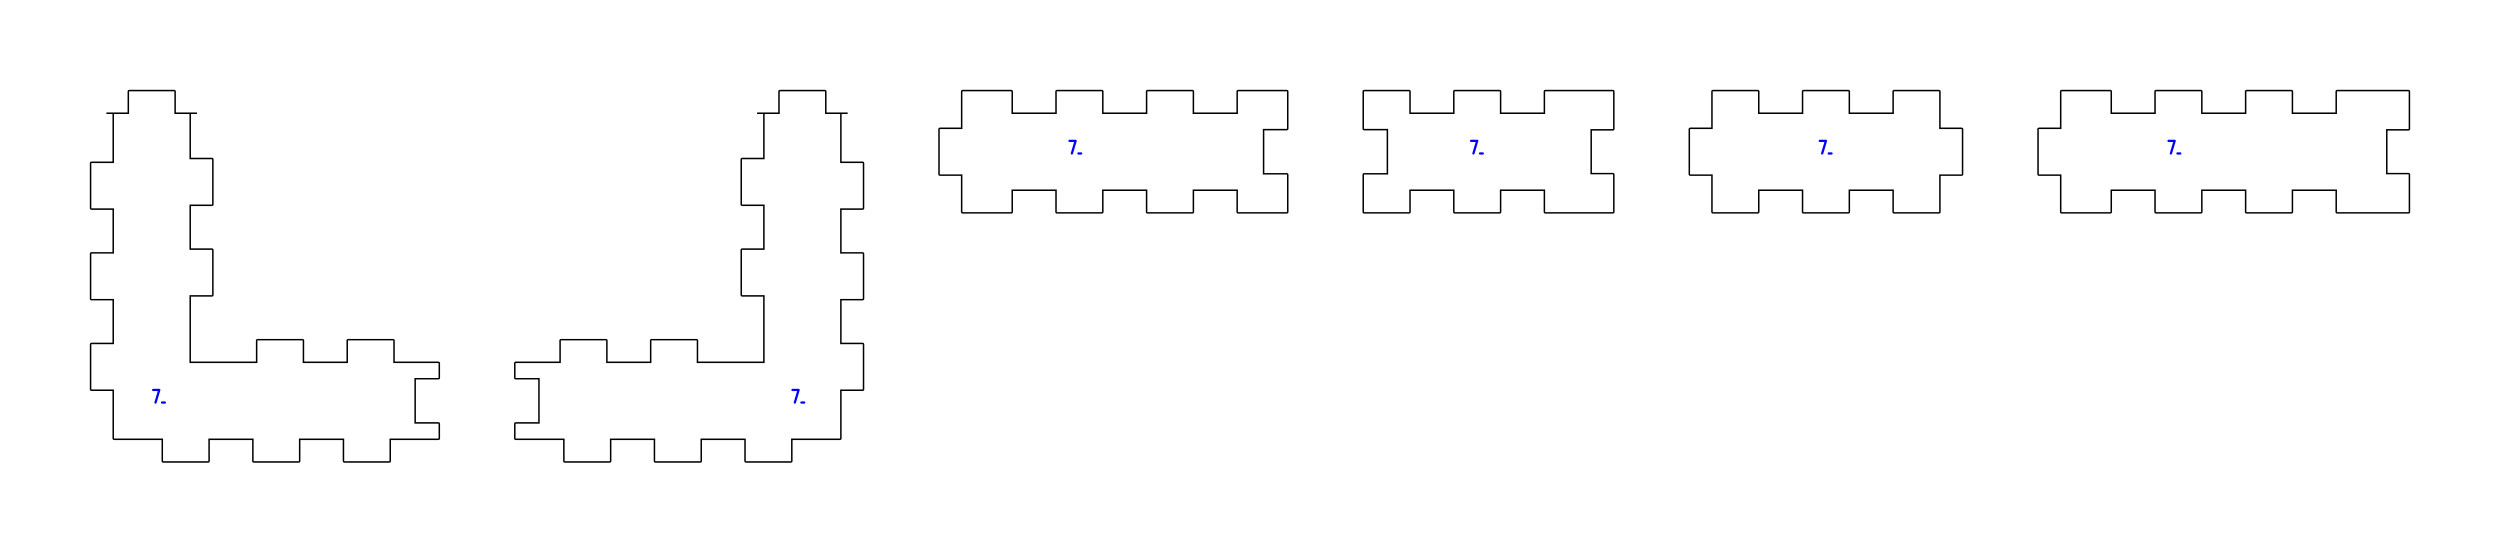
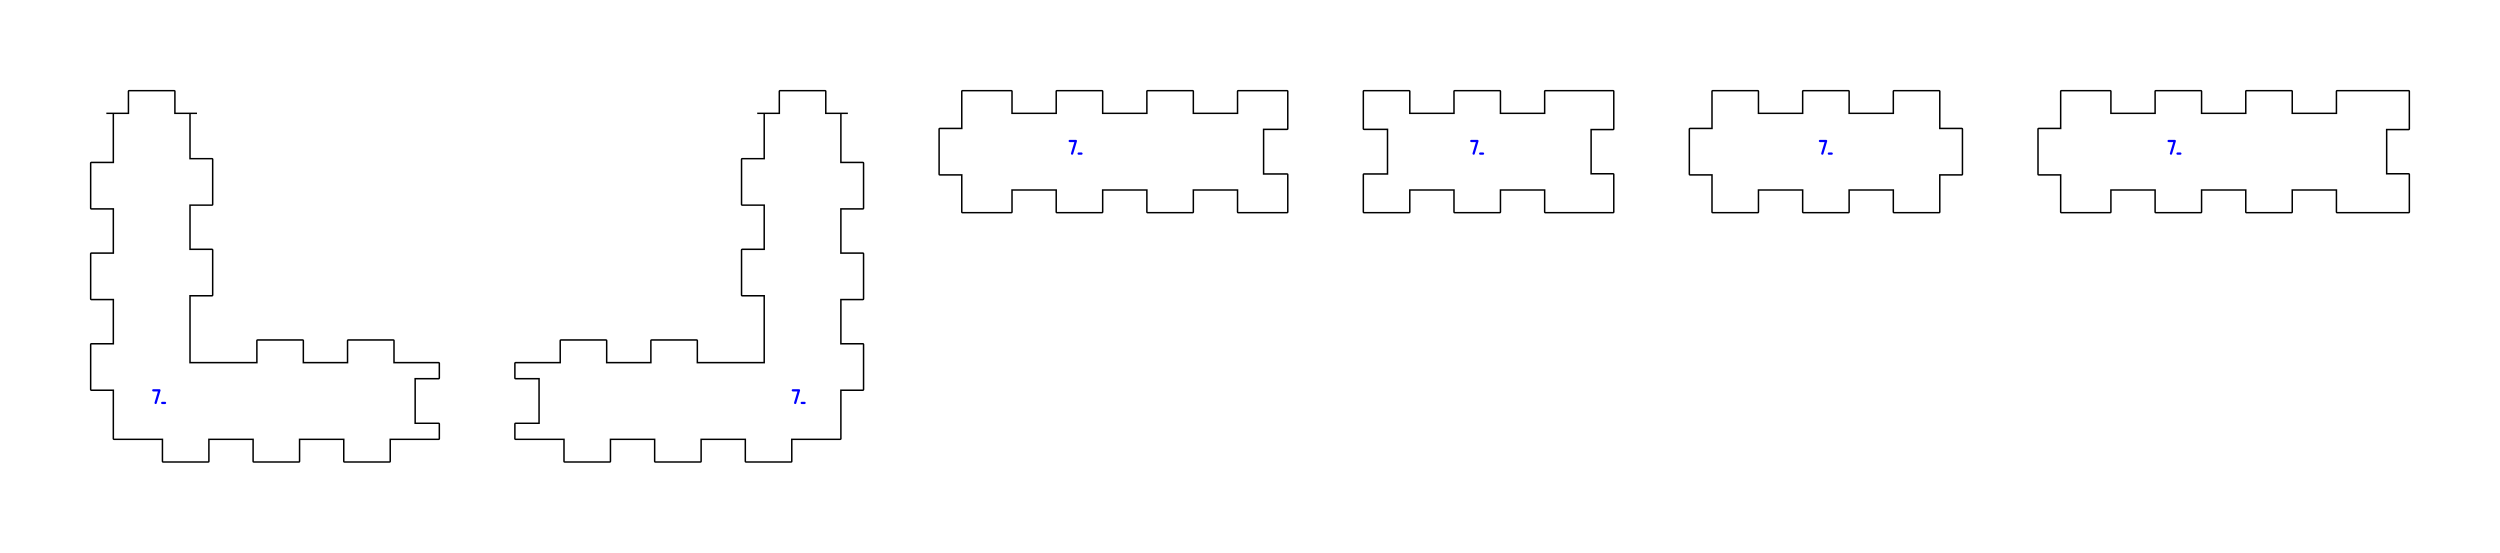
- <svg xmlns="http://www.w3.org/2000/svg" width="331.20mm" height="73.20mm" viewBox="0 0 331.20 73.20">
+ <svg xmlns="http://www.w3.org/2000/svg" width="330.90mm" height="73.15mm" viewBox="0 0 330.90 73.15">
  <g transform="translate(12.000,12.000)">
    <g transform="translate(-10.000,-10.000)">
-       <path d="M 13.100 56.200 H 19.500 V 59.100 C 19.500 59.155 19.545 59.200 19.600 59.200 H 25.600 C 25.655 59.200 25.700 59.155 25.700 59.100 V 56.200 H 31.500 V 59.100 C 31.500 59.155 31.545 59.200 31.600 59.200 H 37.600 C 37.655 59.200 37.700 59.155 37.700 59.100 V 56.200 H 43.500 V 59.100 C 43.500 59.155 43.545 59.200 43.600 59.200 H 49.600 C 49.655 59.200 49.700 59.155 49.700 59.100 V 56.200 H 56.100 C 56.155 56.200 56.200 56.155 56.200 56.100 V 54.125 C 56.200 54.070 56.155 54.025 56.100 54.025 H 55.900 H 53.000 V 51.125 V 51.075 V 48.175 H 55.900 H 56.100 C 56.155 48.175 56.200 48.130 56.200 48.075 V 46.100 C 56.200 46.045 56.155 46.000 56.100 46.000 H 50.200 V 43.100 C 50.200 43.045 50.155 43.000 50.100 43.000 H 44.100 C 44.045 43.000 44.000 43.045 44.000 43.100 V 46.000 H 38.200 V 43.100 C 38.200 43.045 38.155 43.000 38.100 43.000 H 32.100 C 32.045 43.000 32.000 43.045 32.000 43.100 V 46.000 H 26.100 H 23.200 V 43.100 V 37.200 H 26.100 C 26.155 37.200 26.200 37.155 26.200 37.100 V 31.100 C 26.200 31.045 26.155 31.000 26.100 31.000 H 23.200 V 25.200 H 26.100 C 26.155 25.200 26.200 25.155 26.200 25.100 V 19.100 C 26.200 19.045 26.155 19.000 26.100 19.000 H 23.200 V 13.100 C 23.200 13.045 23.155 13.000 23.100 13.000 H 24.100 H 21.200 V 10.100 C 21.200 10.045 21.155 10.000 21.100 10.000 H 15.100 C 15.045 10.000 15.000 10.045 15.000 10.100 V 13.000 H 12.100 H 13.100 C 13.045 13.000 13.000 13.045 13.000 13.100 V 19.500 H 10.100 C 10.045 19.500 10.000 19.545 10.000 19.600 V 25.600 C 10.000 25.655 10.045 25.700 10.100 25.700 H 13.000 V 31.500 H 10.100 C 10.045 31.500 10.000 31.545 10.000 31.600 V 37.600 C 10.000 37.655 10.045 37.700 10.100 37.700 H 13.000 V 43.500 H 10.100 C 10.045 43.500 10.000 43.545 10.000 43.600 V 49.600 C 10.000 49.655 10.045 49.700 10.100 49.700 H 13.000 V 56.100 C 13.000 56.155 13.045 56.200 13.100 56.200 Z" fill="none" stroke="#000000" stroke-width="0.2" />
+       <path d="M 13.075 56.150 H 19.500 V 59.075 C 19.500 59.116 19.534 59.150 19.575 59.150 H 25.575 C 25.616 59.150 25.650 59.116 25.650 59.075 V 56.150 H 31.500 V 59.075 C 31.500 59.116 31.534 59.150 31.575 59.150 H 37.575 C 37.616 59.150 37.650 59.116 37.650 59.075 V 56.150 H 43.500 V 59.075 C 43.500 59.116 43.534 59.150 43.575 59.150 H 49.575 C 49.616 59.150 49.650 59.116 49.650 59.075 V 56.150 H 56.075 C 56.116 56.150 56.150 56.116 56.150 56.075 V 54.100 C 56.150 54.059 56.116 54.025 56.075 54.025 H 55.875 H 52.950 V 51.100 V 51.050 V 48.125 H 55.875 H 56.075 C 56.116 48.125 56.150 48.091 56.150 48.050 V 46.075 C 56.150 46.034 56.116 46.000 56.075 46.000 H 50.150 V 43.075 C 50.150 43.034 50.116 43.000 50.075 43.000 H 44.075 C 44.034 43.000 44.000 43.034 44.000 43.075 V 46.000 H 38.150 V 43.075 C 38.150 43.034 38.116 43.000 38.075 43.000 H 32.075 C 32.034 43.000 32.000 43.034 32.000 43.075 V 46.000 H 26.075 H 23.150 V 43.075 V 37.150 H 26.075 C 26.116 37.150 26.150 37.116 26.150 37.075 V 31.075 C 26.150 31.034 26.116 31.000 26.075 31.000 H 23.150 V 25.150 H 26.075 C 26.116 25.150 26.150 25.116 26.150 25.075 V 19.075 C 26.150 19.034 26.116 19.000 26.075 19.000 H 23.150 V 13.075 C 23.150 13.034 23.116 13.000 23.075 13.000 H 24.075 H 21.150 V 10.075 C 21.150 10.034 21.116 10.000 21.075 10.000 H 15.075 C 15.034 10.000 15.000 10.034 15.000 10.075 V 13.000 H 12.075 H 13.075 C 13.034 13.000 13.000 13.034 13.000 13.075 V 19.500 H 10.075 C 10.034 19.500 10.000 19.534 10.000 19.575 V 25.575 C 10.000 25.616 10.034 25.650 10.075 25.650 H 13.000 V 31.500 H 10.075 C 10.034 31.500 10.000 31.534 10.000 31.575 V 37.575 C 10.000 37.616 10.034 37.650 10.075 37.650 H 13.000 V 43.500 H 10.075 C 10.034 43.500 10.000 43.534 10.000 43.575 V 49.575 C 10.000 49.616 10.034 49.650 10.075 49.650 H 13.000 V 56.075 C 13.000 56.116 13.034 56.150 13.075 56.150 Z" fill="none" stroke="#000000" stroke-width="0.2" />
    </g>
    <g transform="translate(8.17,41.33)">
      <polyline points="0.12,-1.67 0.93,-1.67 0.43,0.00" fill="none" stroke="#0000ff" stroke-width="0.3" stroke-linecap="round" stroke-linejoin="round" />
      <polyline points="1.30,0.00 1.67,0.00" fill="none" stroke="#0000ff" stroke-width="0.3" stroke-linecap="round" stroke-linejoin="round" />
    </g>
  </g>
-   <g transform="translate(68.200,12.000)">
-     <g transform="translate(-57.700,-10.000)">
-       <path d="M 100.800 56.200 H 94.400 V 59.100 C 94.400 59.155 94.355 59.200 94.300 59.200 H 88.300 C 88.245 59.200 88.200 59.155 88.200 59.100 V 56.200 H 82.400 V 59.100 C 82.400 59.155 82.355 59.200 82.300 59.200 H 76.300 C 76.245 59.200 76.200 59.155 76.200 59.100 V 56.200 H 70.400 V 59.100 C 70.400 59.155 70.355 59.200 70.300 59.200 H 64.300 C 64.245 59.200 64.200 59.155 64.200 59.100 V 56.200 H 57.800 C 57.745 56.200 57.700 56.155 57.700 56.100 V 54.125 C 57.700 54.070 57.745 54.025 57.800 54.025 H 58.000 H 60.900 V 51.125 V 51.075 V 48.175 H 58.000 H 57.800 C 57.745 48.175 57.700 48.130 57.700 48.075 V 46.100 C 57.700 46.045 57.745 46.000 57.800 46.000 H 63.700 V 43.100 C 63.700 43.045 63.745 43.000 63.800 43.000 H 69.800 C 69.855 43.000 69.900 43.045 69.900 43.100 V 46.000 H 75.700 V 43.100 C 75.700 43.045 75.745 43.000 75.800 43.000 H 81.800 C 81.855 43.000 81.900 43.045 81.900 43.100 V 46.000 H 87.800 H 90.700 V 43.100 V 37.200 H 87.800 C 87.745 37.200 87.700 37.155 87.700 37.100 V 31.100 C 87.700 31.045 87.745 31.000 87.800 31.000 H 90.700 V 25.200 H 87.800 C 87.745 25.200 87.700 25.155 87.700 25.100 V 19.100 C 87.700 19.045 87.745 19.000 87.800 19.000 H 90.700 V 13.100 C 90.700 13.045 90.745 13.000 90.800 13.000 H 89.800 H 92.700 V 10.100 C 92.700 10.045 92.745 10.000 92.800 10.000 H 98.800 C 98.855 10.000 98.900 10.045 98.900 10.100 V 13.000 H 101.800 H 100.800 C 100.855 13.000 100.900 13.045 100.900 13.100 V 19.500 H 103.800 C 103.855 19.500 103.900 19.545 103.900 19.600 V 25.600 C 103.900 25.655 103.855 25.700 103.800 25.700 H 100.900 V 31.500 H 103.800 C 103.855 31.500 103.900 31.545 103.900 31.600 V 37.600 C 103.900 37.655 103.855 37.700 103.800 37.700 H 100.900 V 43.500 H 103.800 C 103.855 43.500 103.900 43.545 103.900 43.600 V 49.600 C 103.900 49.655 103.855 49.700 103.800 49.700 H 100.900 V 56.100 C 100.900 56.155 100.855 56.200 100.800 56.200 Z" fill="none" stroke="#000000" stroke-width="0.2" />
+   <g transform="translate(68.150,12.000)">
+     <g transform="translate(-57.650,-10.000)">
+       <path d="M 100.725 56.150 H 94.300 V 59.075 C 94.300 59.116 94.266 59.150 94.225 59.150 H 88.225 C 88.184 59.150 88.150 59.116 88.150 59.075 V 56.150 H 82.300 V 59.075 C 82.300 59.116 82.266 59.150 82.225 59.150 H 76.225 C 76.184 59.150 76.150 59.116 76.150 59.075 V 56.150 H 70.300 V 59.075 C 70.300 59.116 70.266 59.150 70.225 59.150 H 64.225 C 64.184 59.150 64.150 59.116 64.150 59.075 V 56.150 H 57.725 C 57.684 56.150 57.650 56.116 57.650 56.075 V 54.100 C 57.650 54.059 57.684 54.025 57.725 54.025 H 57.925 H 60.850 V 51.100 V 51.050 V 48.125 H 57.925 H 57.725 C 57.684 48.125 57.650 48.091 57.650 48.050 V 46.075 C 57.650 46.034 57.684 46.000 57.725 46.000 H 63.650 V 43.075 C 63.650 43.034 63.684 43.000 63.725 43.000 H 69.725 C 69.766 43.000 69.800 43.034 69.800 43.075 V 46.000 H 75.650 V 43.075 C 75.650 43.034 75.684 43.000 75.725 43.000 H 81.725 C 81.766 43.000 81.800 43.034 81.800 43.075 V 46.000 H 87.725 H 90.650 V 43.075 V 37.150 H 87.725 C 87.684 37.150 87.650 37.116 87.650 37.075 V 31.075 C 87.650 31.034 87.684 31.000 87.725 31.000 H 90.650 V 25.150 H 87.725 C 87.684 25.150 87.650 25.116 87.650 25.075 V 19.075 C 87.650 19.034 87.684 19.000 87.725 19.000 H 90.650 V 13.075 C 90.650 13.034 90.684 13.000 90.725 13.000 H 89.725 H 92.650 V 10.075 C 92.650 10.034 92.684 10.000 92.725 10.000 H 98.725 C 98.766 10.000 98.800 10.034 98.800 10.075 V 13.000 H 101.725 H 100.725 C 100.766 13.000 100.800 13.034 100.800 13.075 V 19.500 H 103.725 C 103.766 19.500 103.800 19.534 103.800 19.575 V 25.575 C 103.800 25.616 103.766 25.650 103.725 25.650 H 100.800 V 31.500 H 103.725 C 103.766 31.500 103.800 31.534 103.800 31.575 V 37.575 C 103.800 37.616 103.766 37.650 103.725 37.650 H 100.800 V 43.500 H 103.725 C 103.766 43.500 103.800 43.534 103.800 43.575 V 49.575 C 103.800 49.616 103.766 49.650 103.725 49.650 H 100.800 V 56.075 C 100.800 56.116 100.766 56.150 100.725 56.150 Z" fill="none" stroke="#000000" stroke-width="0.2" />
    </g>
    <g transform="translate(36.67,41.33)">
      <polyline points="0.12,-1.67 0.93,-1.67 0.43,0.00" fill="none" stroke="#0000ff" stroke-width="0.3" stroke-linecap="round" stroke-linejoin="round" />
      <polyline points="1.30,0.00 1.67,0.00" fill="none" stroke="#0000ff" stroke-width="0.3" stroke-linecap="round" stroke-linejoin="round" />
    </g>
  </g>
-   <g transform="translate(124.400,12.000)">
-     <g transform="translate(-106.250,-43.850)">
-       <path d="M 109.350 60.050 H 115.850 C 115.905 60.050 115.950 60.005 115.950 59.950 V 57.050 H 121.750 V 59.950 C 121.750 60.005 121.795 60.050 121.850 60.050 H 127.850 C 127.905 60.050 127.950 60.005 127.950 59.950 V 57.050 H 133.750 V 59.950 C 133.750 60.005 133.795 60.050 133.850 60.050 H 139.850 C 139.905 60.050 139.950 60.005 139.950 59.950 V 57.050 H 145.750 V 59.950 C 145.750 60.005 145.795 60.050 145.850 60.050 H 152.350 C 152.405 60.050 152.450 60.005 152.450 59.950 V 56.950 V 54.975 C 152.450 54.920 152.405 54.875 152.350 54.875 H 149.250 V 49.025 H 152.350 C 152.405 49.025 152.450 48.980 152.450 48.925 V 46.950 V 43.950 C 152.450 43.895 152.405 43.850 152.350 43.850 H 145.850 C 145.795 43.850 145.750 43.895 145.750 43.950 V 46.850 H 139.950 V 43.950 C 139.950 43.895 139.905 43.850 139.850 43.850 H 133.850 C 133.795 43.850 133.750 43.895 133.750 43.950 V 46.850 H 127.950 V 43.950 C 127.950 43.895 127.905 43.850 127.850 43.850 H 121.850 C 121.795 43.850 121.750 43.895 121.750 43.950 V 46.850 H 115.950 V 43.950 C 115.950 43.895 115.905 43.850 115.850 43.850 H 109.350 C 109.295 43.850 109.250 43.895 109.250 43.950 V 46.950 V 48.850 H 106.350 C 106.295 48.850 106.250 48.895 106.250 48.950 V 54.950 C 106.250 55.005 106.295 55.050 106.350 55.050 H 109.250 V 56.950 V 59.950 C 109.250 60.005 109.295 60.050 109.350 60.050 Z" fill="none" stroke="#000000" stroke-width="0.2" />
+   <g transform="translate(124.300,12.000)">
+     <g transform="translate(-106.125,-43.825)">
+       <path d="M 109.200 59.975 H 115.700 C 115.741 59.975 115.775 59.941 115.775 59.900 V 56.975 H 121.625 V 59.900 C 121.625 59.941 121.659 59.975 121.700 59.975 H 127.700 C 127.741 59.975 127.775 59.941 127.775 59.900 V 56.975 H 133.625 V 59.900 C 133.625 59.941 133.659 59.975 133.700 59.975 H 139.700 C 139.741 59.975 139.775 59.941 139.775 59.900 V 56.975 H 145.625 V 59.900 C 145.625 59.941 145.659 59.975 145.700 59.975 H 152.200 C 152.241 59.975 152.275 59.941 152.275 59.900 V 56.900 V 54.925 C 152.275 54.884 152.241 54.850 152.200 54.850 H 149.075 V 48.950 H 152.200 C 152.241 48.950 152.275 48.916 152.275 48.875 V 46.900 V 43.900 C 152.275 43.859 152.241 43.825 152.200 43.825 H 145.700 C 145.659 43.825 145.625 43.859 145.625 43.900 V 46.825 H 139.775 V 43.900 C 139.775 43.859 139.741 43.825 139.700 43.825 H 133.700 C 133.659 43.825 133.625 43.859 133.625 43.900 V 46.825 H 127.775 V 43.900 C 127.775 43.859 127.741 43.825 127.700 43.825 H 121.700 C 121.659 43.825 121.625 43.859 121.625 43.900 V 46.825 H 115.775 V 43.900 C 115.775 43.859 115.741 43.825 115.700 43.825 H 109.200 C 109.159 43.825 109.125 43.859 109.125 43.900 V 46.900 V 48.825 H 106.200 C 106.159 48.825 106.125 48.859 106.125 48.900 V 54.900 C 106.125 54.941 106.159 54.975 106.200 54.975 H 109.125 V 56.900 V 59.900 C 109.125 59.941 109.159 59.975 109.200 59.975 Z" fill="none" stroke="#000000" stroke-width="0.2" />
    </g>
    <g transform="translate(17.17,8.33)">
      <polyline points="0.12,-1.67 0.93,-1.67 0.43,0.00" fill="none" stroke="#0000ff" stroke-width="0.3" stroke-linecap="round" stroke-linejoin="round" />
      <polyline points="1.30,0.00 1.67,0.00" fill="none" stroke="#0000ff" stroke-width="0.3" stroke-linecap="round" stroke-linejoin="round" />
    </g>
  </g>
-   <g transform="translate(180.600,12.000)">
-     <g transform="translate(-155.650,-43.850)">
-       <path d="M 155.750 60.050 H 161.750 C 161.805 60.050 161.850 60.005 161.850 59.950 V 57.050 H 167.650 V 59.950 C 167.650 60.005 167.695 60.050 167.750 60.050 H 173.750 C 173.805 60.050 173.850 60.005 173.850 59.950 V 57.050 H 179.650 V 59.950 C 179.650 60.005 179.695 60.050 179.750 60.050 H 185.750 H 188.750 C 188.805 60.050 188.850 60.005 188.850 59.950 V 56.950 V 54.950 C 188.850 54.895 188.805 54.850 188.750 54.850 H 185.850 V 49.050 H 188.750 C 188.805 49.050 188.850 49.005 188.850 48.950 V 46.950 V 43.950 C 188.850 43.895 188.805 43.850 188.750 43.850 H 185.750 H 179.750 C 179.695 43.850 179.650 43.895 179.650 43.950 V 46.850 H 173.850 V 43.950 C 173.850 43.895 173.805 43.850 173.750 43.850 H 167.750 C 167.695 43.850 167.650 43.895 167.650 43.950 V 46.850 H 161.850 V 43.950 C 161.850 43.895 161.805 43.850 161.750 43.850 H 155.750 C 155.695 43.850 155.650 43.895 155.650 43.950 V 46.950 V 48.925 C 155.650 48.980 155.695 49.025 155.750 49.025 H 158.850 V 54.875 H 155.750 C 155.695 54.875 155.650 54.920 155.650 54.975 V 56.950 V 59.950 C 155.650 60.005 155.695 60.050 155.750 60.050 Z" fill="none" stroke="#000000" stroke-width="0.2" />
+   <g transform="translate(180.450,12.000)">
+     <g transform="translate(-155.425,-43.825)">
+       <path d="M 155.500 59.975 H 161.500 C 161.541 59.975 161.575 59.941 161.575 59.900 V 56.975 H 167.425 V 59.900 C 167.425 59.941 167.459 59.975 167.500 59.975 H 173.500 C 173.541 59.975 173.575 59.941 173.575 59.900 V 56.975 H 179.425 V 59.900 C 179.425 59.941 179.459 59.975 179.500 59.975 H 185.500 H 188.500 C 188.541 59.975 188.575 59.941 188.575 59.900 V 56.900 V 54.900 C 188.575 54.859 188.541 54.825 188.500 54.825 H 185.575 V 48.975 H 188.500 C 188.541 48.975 188.575 48.941 188.575 48.900 V 46.900 V 43.900 C 188.575 43.859 188.541 43.825 188.500 43.825 H 185.500 H 179.500 C 179.459 43.825 179.425 43.859 179.425 43.900 V 46.825 H 173.575 V 43.900 C 173.575 43.859 173.541 43.825 173.500 43.825 H 167.500 C 167.459 43.825 167.425 43.859 167.425 43.900 V 46.825 H 161.575 V 43.900 C 161.575 43.859 161.541 43.825 161.500 43.825 H 155.500 C 155.459 43.825 155.425 43.859 155.425 43.900 V 46.900 V 48.875 C 155.425 48.916 155.459 48.950 155.500 48.950 H 158.625 V 54.850 H 155.500 C 155.459 54.850 155.425 54.884 155.425 54.925 V 56.900 V 59.900 C 155.425 59.941 155.459 59.975 155.500 59.975 Z" fill="none" stroke="#000000" stroke-width="0.2" />
    </g>
    <g transform="translate(14.17,8.33)">
      <polyline points="0.12,-1.67 0.93,-1.67 0.43,0.00" fill="none" stroke="#0000ff" stroke-width="0.3" stroke-linecap="round" stroke-linejoin="round" />
      <polyline points="1.30,0.00 1.67,0.00" fill="none" stroke="#0000ff" stroke-width="0.3" stroke-linecap="round" stroke-linejoin="round" />
    </g>
  </g>
-   <g transform="translate(223.800,12.000)">
-     <g transform="translate(-192.050,-43.850)">
-       <path d="M 195.150 60.050 H 201.150 C 201.205 60.050 201.250 60.005 201.250 59.950 V 57.050 H 207.050 V 59.950 C 207.050 60.005 207.095 60.050 207.150 60.050 H 213.150 C 213.205 60.050 213.250 60.005 213.250 59.950 V 57.050 H 219.050 V 59.950 C 219.050 60.005 219.095 60.050 219.150 60.050 H 225.150 C 225.205 60.050 225.250 60.005 225.250 59.950 V 56.950 V 55.050 H 228.150 C 228.205 55.050 228.250 55.005 228.250 54.950 V 48.950 C 228.250 48.895 228.205 48.850 228.150 48.850 H 225.250 V 46.950 V 43.950 C 225.250 43.895 225.205 43.850 225.150 43.850 H 219.150 C 219.095 43.850 219.050 43.895 219.050 43.950 V 46.850 H 213.250 V 43.950 C 213.250 43.895 213.205 43.850 213.150 43.850 H 207.150 C 207.095 43.850 207.050 43.895 207.050 43.950 V 46.850 H 201.250 V 43.950 C 201.250 43.895 201.205 43.850 201.150 43.850 H 195.150 C 195.095 43.850 195.050 43.895 195.050 43.950 V 46.950 V 48.850 H 192.150 C 192.095 48.850 192.050 48.895 192.050 48.950 V 54.950 C 192.050 55.005 192.095 55.050 192.150 55.050 H 195.050 V 56.950 V 59.950 C 195.050 60.005 195.095 60.050 195.150 60.050 Z" fill="none" stroke="#000000" stroke-width="0.2" />
+   <g transform="translate(223.600,12.000)">
+     <g transform="translate(-191.725,-43.825)">
+       <path d="M 194.800 59.975 H 200.800 C 200.841 59.975 200.875 59.941 200.875 59.900 V 56.975 H 206.725 V 59.900 C 206.725 59.941 206.759 59.975 206.800 59.975 H 212.800 C 212.841 59.975 212.875 59.941 212.875 59.900 V 56.975 H 218.725 V 59.900 C 218.725 59.941 218.759 59.975 218.800 59.975 H 224.800 C 224.841 59.975 224.875 59.941 224.875 59.900 V 56.900 V 54.975 H 227.800 C 227.841 54.975 227.875 54.941 227.875 54.900 V 48.900 C 227.875 48.859 227.841 48.825 227.800 48.825 H 224.875 V 46.900 V 43.900 C 224.875 43.859 224.841 43.825 224.800 43.825 H 218.800 C 218.759 43.825 218.725 43.859 218.725 43.900 V 46.825 H 212.875 V 43.900 C 212.875 43.859 212.841 43.825 212.800 43.825 H 206.800 C 206.759 43.825 206.725 43.859 206.725 43.900 V 46.825 H 200.875 V 43.900 C 200.875 43.859 200.841 43.825 200.800 43.825 H 194.800 C 194.759 43.825 194.725 43.859 194.725 43.900 V 46.900 V 48.825 H 191.800 C 191.759 48.825 191.725 48.859 191.725 48.900 V 54.900 C 191.725 54.941 191.759 54.975 191.800 54.975 H 194.725 V 56.900 V 59.900 C 194.725 59.941 194.759 59.975 194.800 59.975 Z" fill="none" stroke="#000000" stroke-width="0.2" />
    </g>
    <g transform="translate(17.17,8.33)">
      <polyline points="0.12,-1.67 0.93,-1.67 0.43,0.00" fill="none" stroke="#0000ff" stroke-width="0.3" stroke-linecap="round" stroke-linejoin="round" />
      <polyline points="1.30,0.00 1.67,0.00" fill="none" stroke="#0000ff" stroke-width="0.3" stroke-linecap="round" stroke-linejoin="round" />
    </g>
  </g>
-   <g transform="translate(270.000,12.000)">
-     <g transform="translate(-231.450,-43.850)">
-       <path d="M 234.550 60.050 H 241.050 C 241.105 60.050 241.150 60.005 241.150 59.950 V 57.050 H 246.950 V 59.950 C 246.950 60.005 246.995 60.050 247.050 60.050 H 253.050 C 253.105 60.050 253.150 60.005 253.150 59.950 V 57.050 H 258.950 V 59.950 C 258.950 60.005 258.995 60.050 259.050 60.050 H 265.050 C 265.105 60.050 265.150 60.005 265.150 59.950 V 57.050 H 270.950 V 59.950 C 270.950 60.005 270.995 60.050 271.050 60.050 H 277.550 H 280.550 C 280.605 60.050 280.650 60.005 280.650 59.950 V 56.950 V 54.950 C 280.650 54.895 280.605 54.850 280.550 54.850 H 277.650 V 49.050 H 280.550 C 280.605 49.050 280.650 49.005 280.650 48.950 V 46.950 V 43.950 C 280.650 43.895 280.605 43.850 280.550 43.850 H 277.550 H 271.050 C 270.995 43.850 270.950 43.895 270.950 43.950 V 46.850 H 265.150 V 43.950 C 265.150 43.895 265.105 43.850 265.050 43.850 H 259.050 C 258.995 43.850 258.950 43.895 258.950 43.950 V 46.850 H 253.150 V 43.950 C 253.150 43.895 253.105 43.850 253.050 43.850 H 247.050 C 246.995 43.850 246.950 43.895 246.950 43.950 V 46.850 H 241.150 V 43.950 C 241.150 43.895 241.105 43.850 241.050 43.850 H 234.550 C 234.495 43.850 234.450 43.895 234.450 43.950 V 46.950 V 48.850 H 231.550 C 231.495 48.850 231.450 48.895 231.450 48.950 V 54.950 C 231.450 55.005 231.495 55.050 231.550 55.050 H 234.450 V 56.950 V 59.950 C 234.450 60.005 234.495 60.050 234.550 60.050 Z" fill="none" stroke="#000000" stroke-width="0.2" />
+   <g transform="translate(269.750,12.000)">
+     <g transform="translate(-231.025,-43.825)">
+       <path d="M 234.100 59.975 H 240.600 C 240.641 59.975 240.675 59.941 240.675 59.900 V 56.975 H 246.525 V 59.900 C 246.525 59.941 246.559 59.975 246.600 59.975 H 252.600 C 252.641 59.975 252.675 59.941 252.675 59.900 V 56.975 H 258.525 V 59.900 C 258.525 59.941 258.559 59.975 258.600 59.975 H 264.600 C 264.641 59.975 264.675 59.941 264.675 59.900 V 56.975 H 270.525 V 59.900 C 270.525 59.941 270.559 59.975 270.600 59.975 H 277.100 H 280.100 C 280.141 59.975 280.175 59.941 280.175 59.900 V 56.900 V 54.900 C 280.175 54.859 280.141 54.825 280.100 54.825 H 277.175 V 48.975 H 280.100 C 280.141 48.975 280.175 48.941 280.175 48.900 V 46.900 V 43.900 C 280.175 43.859 280.141 43.825 280.100 43.825 H 277.100 H 270.600 C 270.559 43.825 270.525 43.859 270.525 43.900 V 46.825 H 264.675 V 43.900 C 264.675 43.859 264.641 43.825 264.600 43.825 H 258.600 C 258.559 43.825 258.525 43.859 258.525 43.900 V 46.825 H 252.675 V 43.900 C 252.675 43.859 252.641 43.825 252.600 43.825 H 246.600 C 246.559 43.825 246.525 43.859 246.525 43.900 V 46.825 H 240.675 V 43.900 C 240.675 43.859 240.641 43.825 240.600 43.825 H 234.100 C 234.059 43.825 234.025 43.859 234.025 43.900 V 46.900 V 48.825 H 231.100 C 231.059 48.825 231.025 48.859 231.025 48.900 V 54.900 C 231.025 54.941 231.059 54.975 231.100 54.975 H 234.025 V 56.900 V 59.900 C 234.025 59.941 234.059 59.975 234.100 59.975 Z" fill="none" stroke="#000000" stroke-width="0.2" />
    </g>
    <g transform="translate(17.17,8.33)">
      <polyline points="0.12,-1.67 0.93,-1.67 0.43,0.00" fill="none" stroke="#0000ff" stroke-width="0.3" stroke-linecap="round" stroke-linejoin="round" />
      <polyline points="1.30,0.00 1.67,0.00" fill="none" stroke="#0000ff" stroke-width="0.3" stroke-linecap="round" stroke-linejoin="round" />
    </g>
  </g>
</svg>
